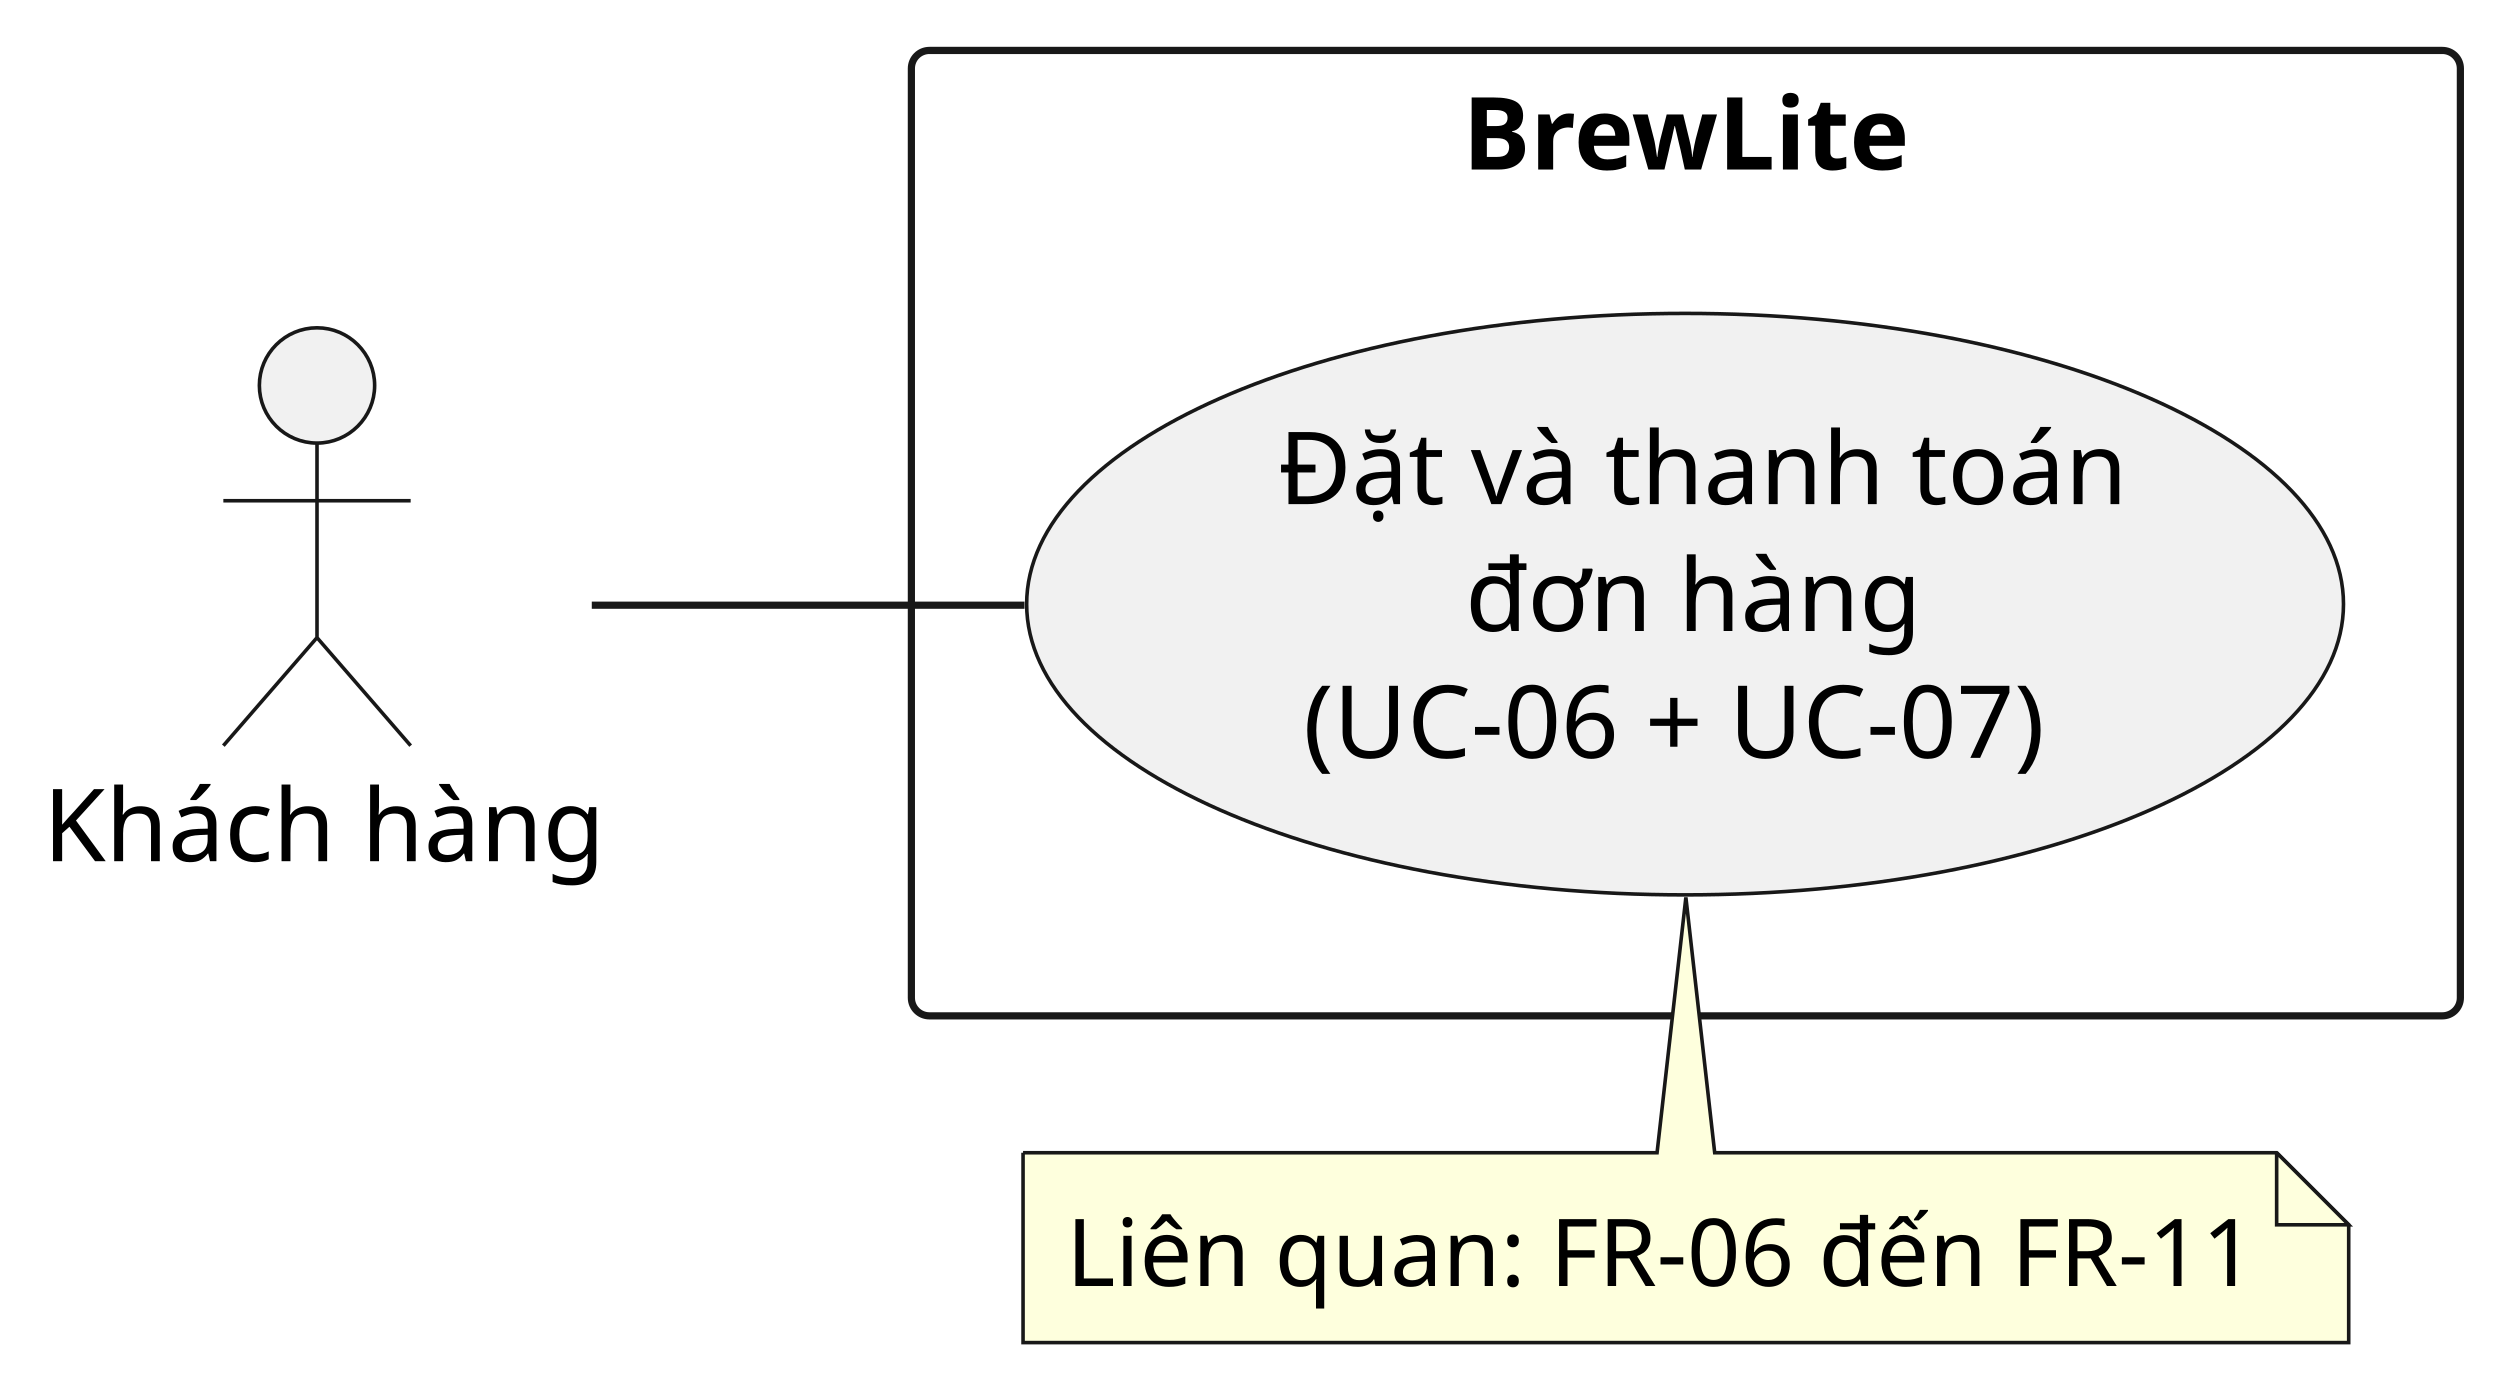
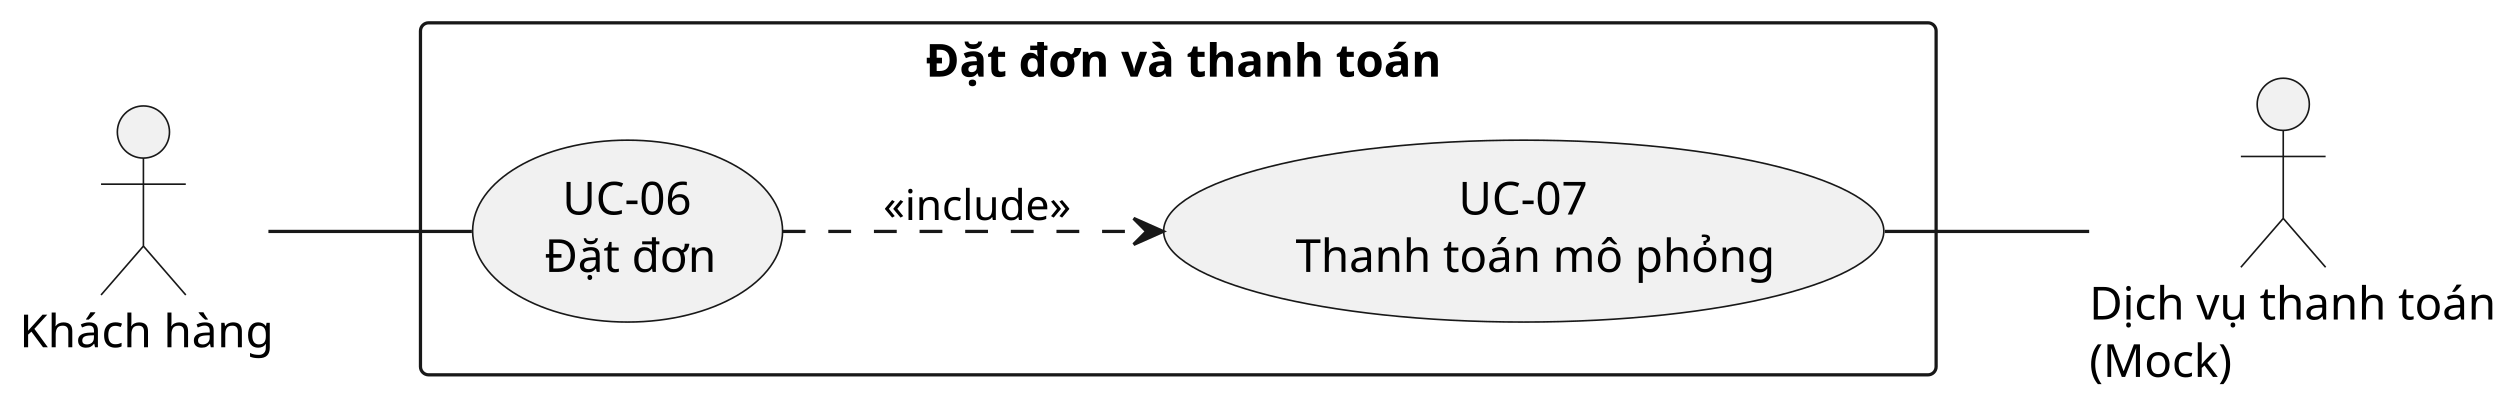
- <svg xmlns="http://www.w3.org/2000/svg" contentStyleType="text/css" height="193px" preserveAspectRatio="none" style="width:347px;height:193px;background:#FFFFFF;" version="1.1" viewBox="0 0 347 193" width="347px" zoomAndPan="magnify">
+ <svg xmlns="http://www.w3.org/2000/svg" contentStyleType="text/css" height="124px" preserveAspectRatio="none" style="width:767px;height:124px;background:#FFFFFF;" version="1.1" viewBox="0 0 767 124" width="767px" zoomAndPan="magnify">
  <defs />
  <g>
-     <g id="cluster_BrewLite">
-       <rect fill="none" height="134" rx="2.5" ry="2.5" style="stroke:#181818;stroke-width:1.0;" width="215" x="126.5" y="7" />
-       <text fill="#000000" font-family="sans-serif" font-size="14" font-weight="bold" lengthAdjust="spacing" textLength="62" x="203" y="23.533">BrewLite</text>
+     <g id="cluster_Đặt đơn và thanh toán">
+       <rect fill="none" height="108" rx="2.5" ry="2.5" style="stroke:#181818;stroke-width:1.0;" width="465" x="129" y="7" />
+       <text fill="#000000" font-family="sans-serif" font-size="14" font-weight="bold" lengthAdjust="spacing" textLength="155" x="284" y="23.533">Đặt đơn và thanh toán</text>
    </g>
-     <g id="elem_Checkout">
-       <ellipse cx="233.888" cy="83.855" fill="#F1F1F1" rx="91.388" ry="40.355" style="stroke:#181818;stroke-width:0.5;" />
-       <text fill="#000000" font-family="sans-serif" font-size="14" lengthAdjust="spacing" textLength="113" x="177.388" y="69.974">Đặt và thanh toán</text>
-       <text fill="#000000" font-family="sans-serif" font-size="14" lengthAdjust="spacing" textLength="61" x="203.388" y="87.584">đơn hàng</text>
-       <text fill="#000000" font-family="sans-serif" font-size="14" lengthAdjust="spacing" textLength="106" x="180.888" y="105.193">(UC-06 + UC-07)</text>
+     <g id="elem_PlaceOrder">
+       <ellipse cx="192.548" cy="70.903" fill="#F1F1F1" rx="47.548" ry="27.903" style="stroke:#181818;stroke-width:0.5;" />
+       <text fill="#000000" font-family="sans-serif" font-size="14" lengthAdjust="spacing" textLength="40" x="172.548" y="65.827">UC-06</text>
+       <text fill="#000000" font-family="sans-serif" font-size="14" lengthAdjust="spacing" textLength="51" x="167.048" y="83.437">Đặt đơn</text>
+     </g>
+     <g id="elem_Payment">
+       <ellipse cx="467.48" cy="70.903" fill="#F1F1F1" rx="110.48" ry="27.903" style="stroke:#181818;stroke-width:0.5;" />
+       <text fill="#000000" font-family="sans-serif" font-size="14" lengthAdjust="spacing" textLength="40" x="447.48" y="65.827">UC-07</text>
+       <text fill="#000000" font-family="sans-serif" font-size="14" lengthAdjust="spacing" textLength="140" x="397.48" y="83.437">Thanh toán mô phỏng</text>
    </g>
    <g id="elem_Customer">
-       <ellipse cx="44" cy="53.5" fill="#F1F1F1" rx="8" ry="8" style="stroke:#181818;stroke-width:0.5;" />
-       <path d="M44,61.5 L44,88.5 M31,69.5 L57,69.5 M44,88.5 L31,103.5 M44,88.5 L57,103.5 " fill="none" style="stroke:#181818;stroke-width:0.5;" />
-       <text fill="#000000" font-family="sans-serif" font-size="14" lengthAdjust="spacing" textLength="76" x="6" y="119.533">Khách hàng</text>
+       <ellipse cx="44" cy="40.5" fill="#F1F1F1" rx="8" ry="8" style="stroke:#181818;stroke-width:0.5;" />
+       <path d="M44,48.5 L44,75.5 M31,56.5 L57,56.5 M44,75.5 L31,90.5 M44,75.5 L57,90.5 " fill="none" style="stroke:#181818;stroke-width:0.5;" />
+       <text fill="#000000" font-family="sans-serif" font-size="14" lengthAdjust="spacing" textLength="76" x="6" y="106.533">Khách hàng</text>
    </g>
-     <g id="elem_GMN6">
-       <path d="M142,160 L142,186.352 A0,0 0 0 0 142,186.352 L326,186.352 A0,0 0 0 0 326,186.352 L326,170 L316,160 L238,160 L234,124.56 L230,160 L142,160 A0,0 0 0 0 142,160 " fill="#FEFFDD" style="stroke:#181818;stroke-width:0.5;" />
-       <path d="M316,160 L316,170 L326,170 L316,160 " fill="#FEFFDD" style="stroke:#181818;stroke-width:0.5;" />
-       <text fill="#000000" font-family="sans-serif" font-size="13" lengthAdjust="spacing" textLength="163" x="148" y="178.495">Liên quan: FR-06 đến FR-11</text>
+     <g id="elem_MockPayment">
+       <ellipse cx="700.5" cy="32" fill="#F1F1F1" rx="8" ry="8" style="stroke:#181818;stroke-width:0.5;" />
+       <path d="M700.5,40 L700.5,67 M687.5,48 L713.5,48 M700.5,67 L687.5,82 M700.5,67 L713.5,82 " fill="none" style="stroke:#181818;stroke-width:0.5;" />
+       <text fill="#000000" font-family="sans-serif" font-size="14" lengthAdjust="spacing" textLength="119" x="641" y="98.033">Dịch vụ thanh toán</text>
+       <text fill="#000000" font-family="sans-serif" font-size="14" lengthAdjust="spacing" textLength="43" x="641" y="115.643">(Mock)</text>
    </g>
-     <g id="link_Customer_Checkout">
-       <path d="M82.14,84 C99.48,84 120.95,84 142.2,84 " fill="none" id="Customer-Checkout" style="stroke:#181818;stroke-width:1.0;" />
+     <g id="link_Customer_PlaceOrder">
+       <path d="M82.35,71 C101.34,71 124.6,71 144.77,71 " fill="none" id="Customer-PlaceOrder" style="stroke:#181818;stroke-width:1.0;" />
+     </g>
+     <g id="link_Payment_MockPayment">
+       <path d="M578.25,71 C599.9,71 621.82,71 640.96,71 " fill="none" id="Payment-MockPayment" style="stroke:#181818;stroke-width:1.0;" />
+     </g>
+     <g id="link_PlaceOrder_Payment">
+       <path d="M240.12,71 C272.18,71 310.14,71 350.8,71 " fill="none" id="PlaceOrder-to-Payment" style="stroke:#181818;stroke-width:1.0;stroke-dasharray:7.0,7.0;" />
+       <polygon fill="#181818" points="356.8,71,347.8,67,351.8,71,347.8,75,356.8,71" style="stroke:#181818;stroke-width:1.0;" />
+       <text fill="#000000" font-family="sans-serif" font-size="13" lengthAdjust="spacing" textLength="55" x="271" y="67.495">«include»</text>
    </g>
  </g>
</svg>
